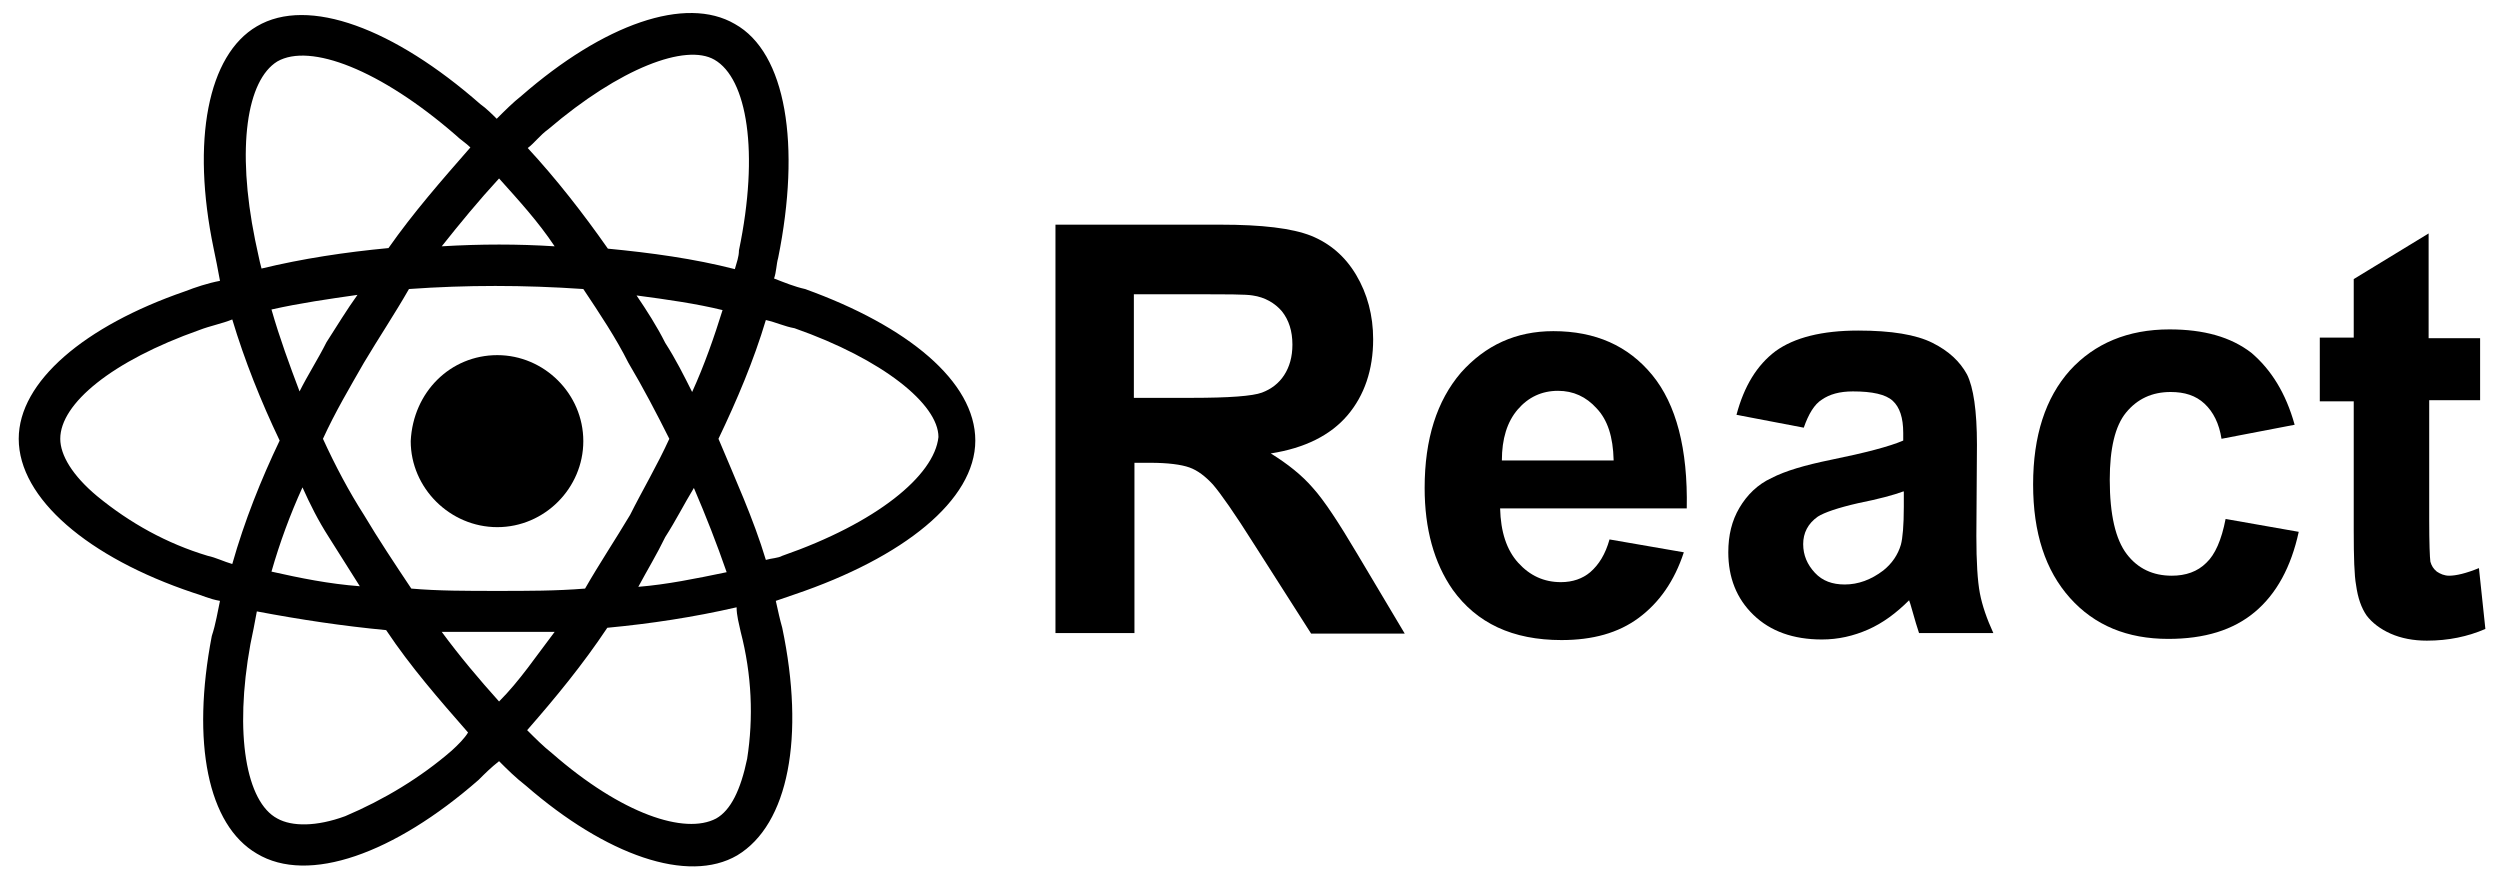
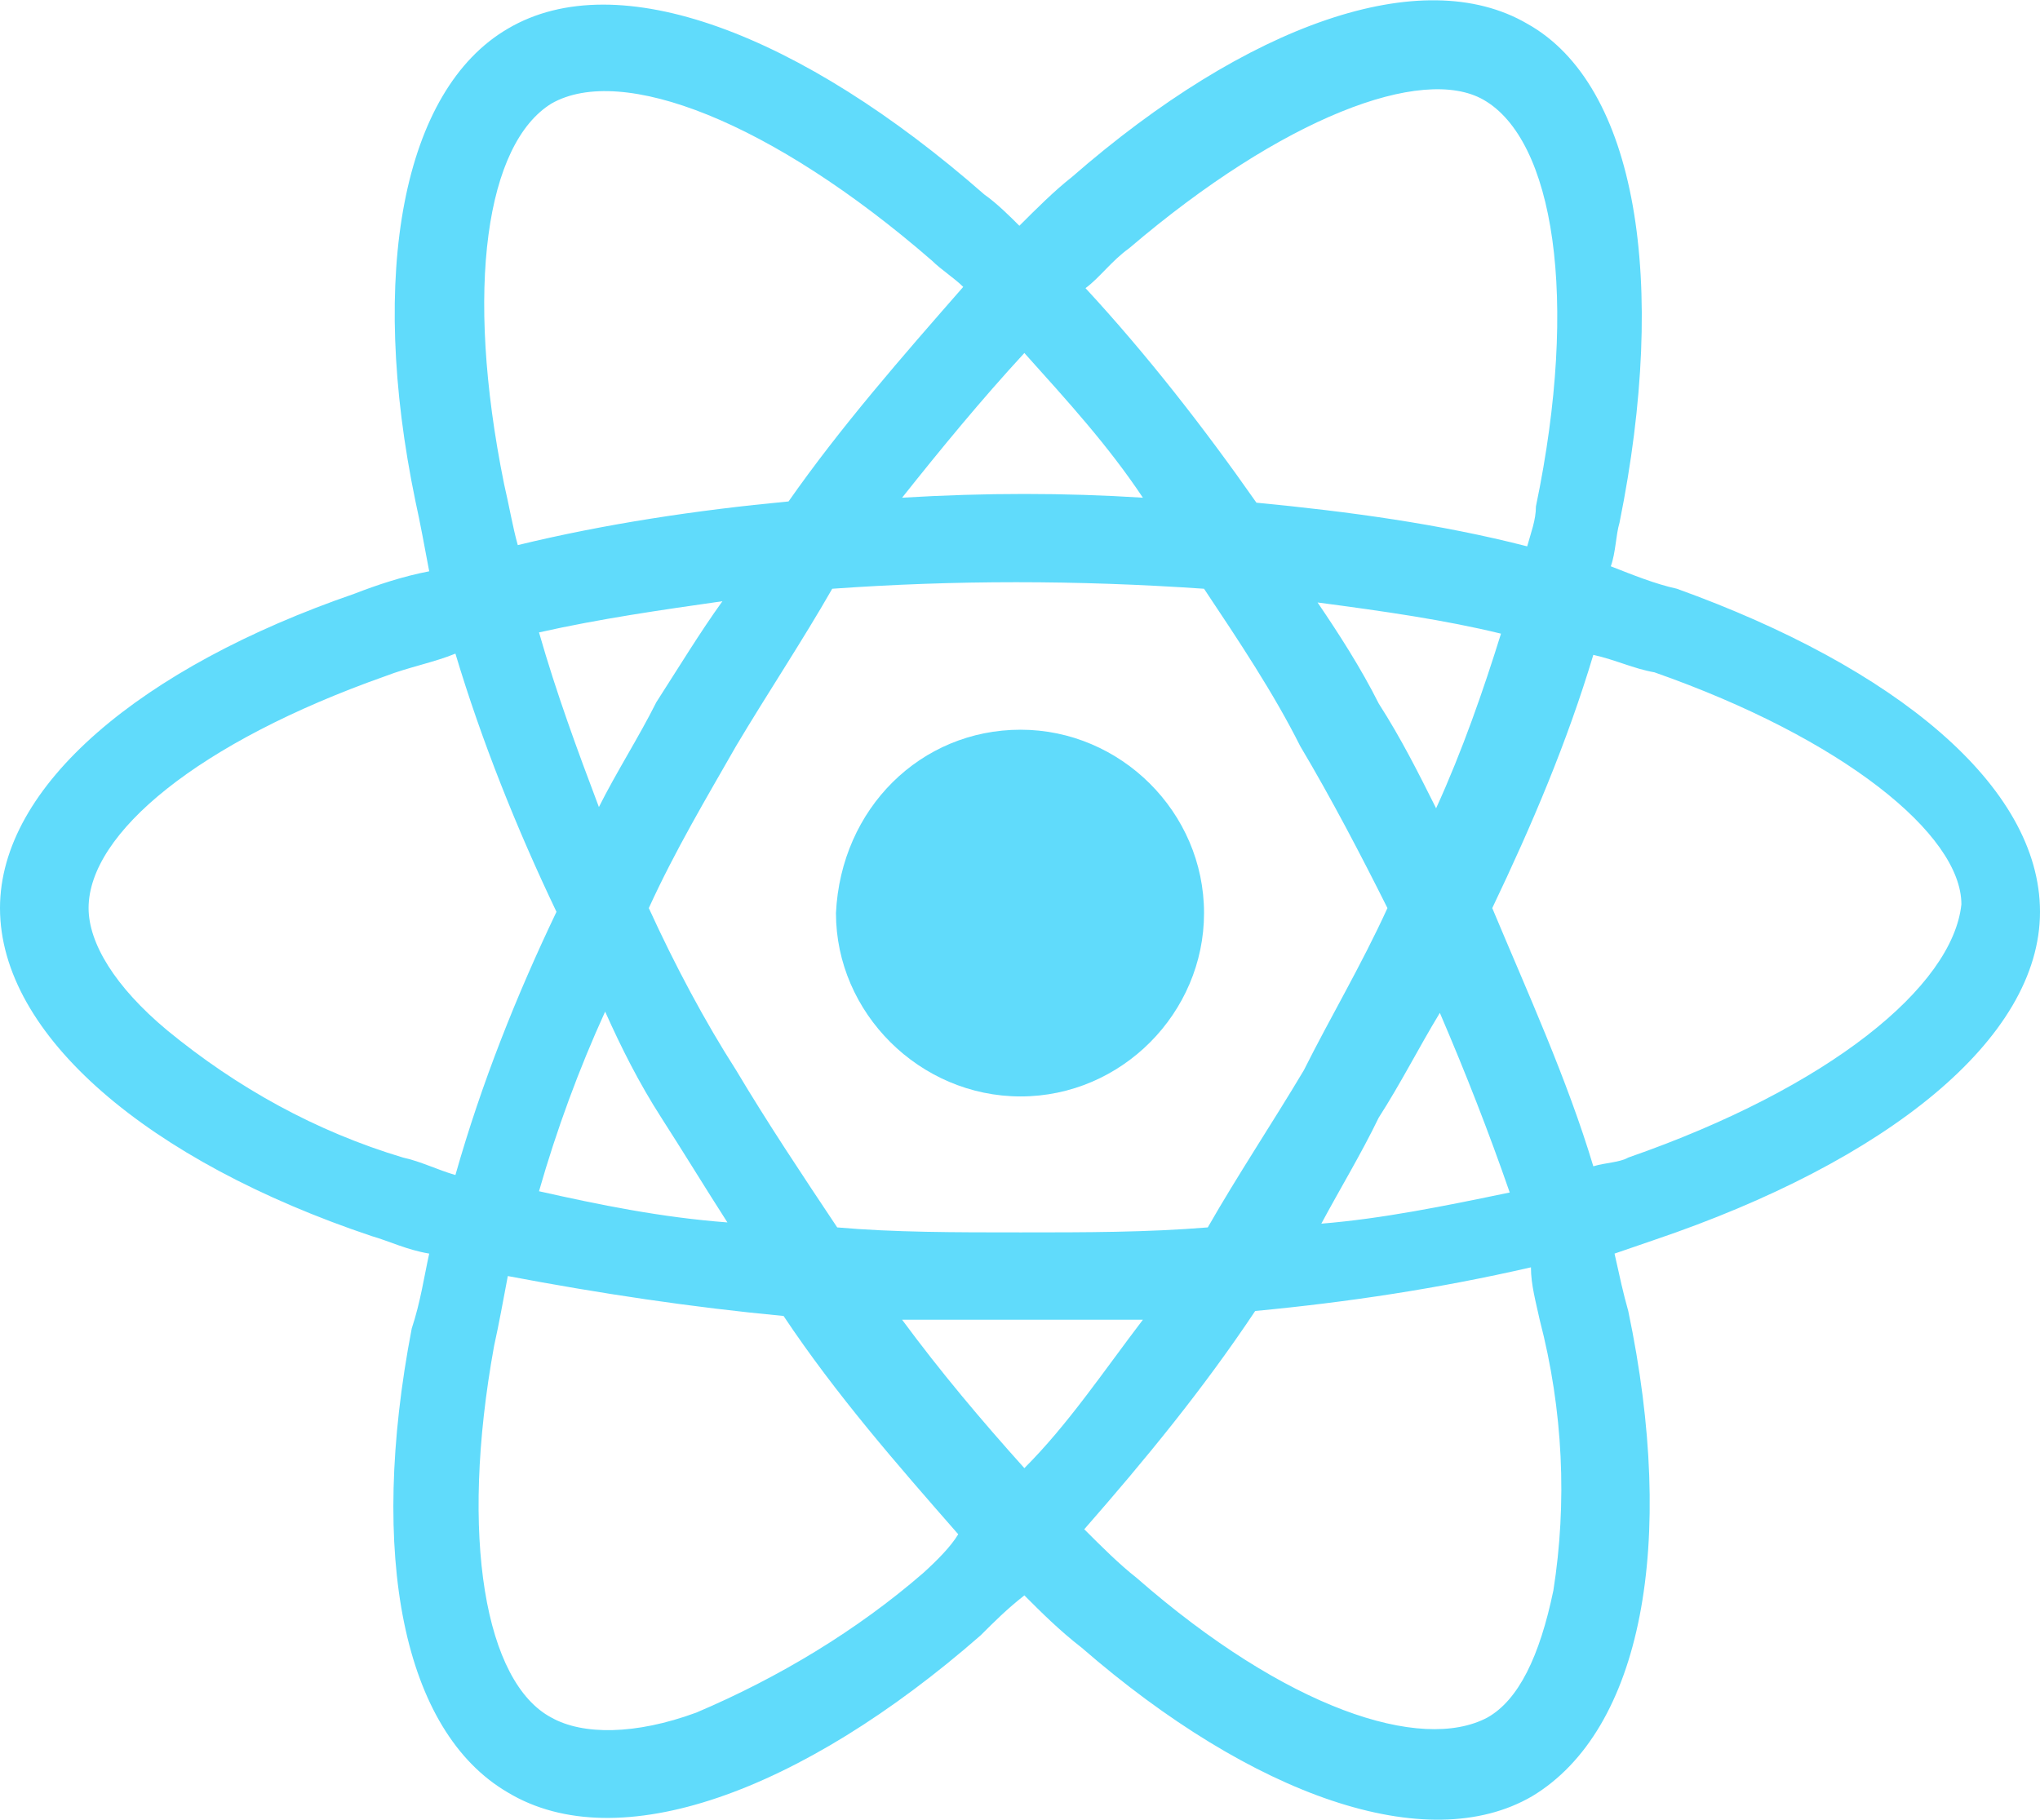
- <svg xmlns="http://www.w3.org/2000/svg" version="1.1" id="Layer_1" x="0px" y="0px" viewBox="0 0 427.3 150" style="enable-background:new 0 0 427.3 150;" xml:space="preserve">
+ <svg xmlns="http://www.w3.org/2000/svg" version="1.1" id="Layer_1" x="0px" y="0px" viewBox="0 0 163.5 145.9" style="enable-background:new 0 0 163.5 145.9;" xml:space="preserve">
+   <style type="text/css">
+ 	.st0{fill:#60DBFB;}
+ </style>
  <g>
-     <path d="M137.6,49.4c-1.8-0.4-3.5-1.1-5.3-1.8c0.4-1.1,0.4-2.5,0.7-3.5c3.9-19.3,1.4-35.1-7.4-40c-8.4-4.9-22.4,0-36.5,12.3   c-1.4,1.1-2.8,2.5-4.2,3.9c-0.7-0.7-1.8-1.8-2.8-2.5C67.4,4.9,52.7-0.7,43.9,4.5c-8.4,4.9-11.2,19.6-7.4,37.9   c0.4,1.8,0.7,3.5,1.1,5.6c-2.1,0.4-4.2,1.1-6,1.8C14.5,55.7,3.2,65.2,3.2,75c0,10.2,11.9,20.3,29.8,26.3c1.4,0.4,2.8,1.1,4.6,1.4   c-0.4,1.8-0.7,3.9-1.4,6c-3.5,18.2-0.7,32.3,7.7,37.2c8.8,5.3,23.5,0,37.9-12.6c1.1-1.1,2.1-2.1,3.5-3.2c1.4,1.4,2.8,2.8,4.6,4.2   c13.7,11.9,27.7,16.8,36.1,11.9c8.8-5.3,11.6-20.3,7.7-38.9c-0.4-1.4-0.7-2.8-1.1-4.6l3.2-1.1c18.6-6.3,30.9-16.1,30.9-26.3   C166.7,65.2,155.1,55.7,137.6,49.4z M93.7,22.1c12.3-10.5,23.5-14.7,28.4-11.9c5.6,3.2,7.7,15.8,4.2,32.6c0,1.1-0.4,2.1-0.7,3.2   c-7-1.8-14.4-2.8-21.7-3.5c-4.2-6-8.8-11.9-13.7-17.2C91.3,24.5,92.3,23.1,93.7,22.1z M56.2,91.8c1.8,2.8,3.5,5.6,5.3,8.4   c-5.3-0.4-10.2-1.4-15.1-2.5c1.4-4.9,3.2-9.8,5.3-14.4C53,86.2,54.4,89,56.2,91.8z M46.4,52.9c4.9-1.1,9.8-1.8,14.7-2.5   c-1.8,2.5-3.5,5.3-5.3,8.1c-1.4,2.8-3.2,5.6-4.6,8.4C49.5,62.4,47.8,57.8,46.4,52.9z M55.2,75c2.1-4.6,4.6-8.8,7-13   c2.5-4.2,5.3-8.4,7.7-12.6c9.8-0.7,19.6-0.7,29.8,0c2.8,4.2,5.6,8.4,7.7,12.6c2.5,4.2,4.9,8.8,7,13c-2.1,4.6-4.6,8.8-6.7,13   c-2.5,4.2-5.3,8.4-7.7,12.6C95.1,101,90.2,101,85,101s-10.2,0-14.7-0.4c-2.8-4.2-5.6-8.4-8.1-12.6C59.7,84.1,57.3,79.6,55.2,75z    M113.7,91.8c1.8-2.8,3.2-5.6,4.9-8.4c2.1,4.9,3.9,9.5,5.6,14.4c-5.3,1.1-10.2,2.1-15.1,2.5C110.6,97.5,112.3,94.7,113.7,91.8z    M118.3,67c-1.4-2.8-2.8-5.6-4.6-8.4c-1.4-2.8-3.2-5.6-4.9-8.1c5.3,0.7,10.2,1.4,14.7,2.5C122.1,57.5,120.4,62.4,118.3,67z    M85.3,30.5c3.5,3.9,6.7,7.4,9.5,11.6c-6.3-0.4-12.6-0.4-19.3,0C78.6,38.2,81.8,34.3,85.3,30.5z M47.4,10.5   C53,7.3,65,11.9,77.9,23.1c0.7,0.7,1.8,1.4,2.5,2.1c-4.9,5.6-9.8,11.2-14,17.2c-7.4,0.7-14.7,1.8-21.7,3.5   c-0.4-1.4-0.7-3.2-1.1-4.9C40.4,25.2,42.2,13.7,47.4,10.5z M39.7,96.4c-1.4-0.4-2.8-1.1-4.2-1.4c-7-2.1-13.3-5.6-18.9-10.2   c-4.2-3.5-6.3-7-6.3-9.8c0-6,8.8-13.3,23.8-18.6c1.8-0.7,3.9-1.1,5.6-1.8c2.1,7,4.9,14,8.1,20.7C44.6,82,41.8,89,39.7,96.4z    M77.2,128.3c-5.3,4.6-11.6,8.4-18.2,11.2c-4.9,1.8-9.1,1.8-11.6,0.4c-5.3-2.8-7.4-14.4-4.6-29.8c0.4-1.8,0.7-3.5,1.1-5.6   c7.4,1.4,14.7,2.5,22.1,3.2c4.2,6.3,9.1,11.9,14,17.5C79.4,126.2,78.3,127.3,77.2,128.3z M85.3,119.9c-3.5-3.9-6.7-7.7-9.8-11.9   c3.2,0,6.3,0,9.5,0c3.5,0,6.7,0,9.8,0C91.6,112.2,88.8,116.4,85.3,119.9z M127.7,129.7c-1.1,5.3-2.8,8.8-5.3,10.2   c-5.3,2.8-16.1-0.7-28.1-11.2c-1.4-1.1-2.8-2.5-4.2-3.9c4.9-5.6,9.5-11.2,13.7-17.5c7.4-0.7,14.7-1.8,22.1-3.5   c0,1.4,0.4,2.8,0.7,4.2C128.5,115.3,128.8,122.7,127.7,129.7z M133.7,95c-0.7,0.4-1.8,0.4-2.8,0.7c-2.1-7-5.3-14-8.1-20.7   c3.2-6.7,6-13.3,8.1-20.3c1.8,0.4,3.2,1.1,4.9,1.4c15.1,5.3,24.6,13,24.6,18.6C159.7,81.3,149.8,89.4,133.7,95z" />
-     <path d="M85,90.1c8.1,0,14.7-6.7,14.7-14.7c0-8.1-6.7-14.7-14.7-14.7S70.6,67,70.2,75.4C70.2,83.4,76.9,90.1,85,90.1z" />
-     <g>
-       <path d="M180.4,108.3V38.4h28.2c7.1,0,12.2,0.6,15.5,1.9c3.2,1.3,5.8,3.5,7.7,6.7c1.9,3.2,2.9,6.9,2.9,11c0,5.2-1.5,9.6-4.4,13    c-2.9,3.4-7.3,5.6-13.1,6.5c2.9,1.8,5.3,3.7,7.2,5.9c1.9,2.1,4.4,5.9,7.6,11.3l8.1,13.6h-16l-9.7-15.2c-3.4-5.4-5.8-8.8-7.1-10.3    c-1.3-1.4-2.6-2.4-4-2.9c-1.4-0.5-3.7-0.8-6.7-0.8h-2.7v29.1H180.4z M193.8,68h9.9c6.4,0,10.4-0.3,12-0.9c1.6-0.6,2.9-1.6,3.8-3    c0.9-1.4,1.4-3.1,1.4-5.2c0-2.3-0.6-4.2-1.8-5.7c-1.2-1.4-2.9-2.4-5-2.7c-1.1-0.2-4.3-0.2-9.8-0.2h-10.5V68z" />
-       <path d="M275.1,92.2l12.7,2.2c-1.6,4.9-4.2,8.6-7.7,11.2c-3.5,2.6-7.9,3.8-13.2,3.8c-8.4,0-14.5-2.9-18.6-8.6    c-3.2-4.6-4.8-10.4-4.8-17.4c0-8.4,2.1-14.9,6.2-19.7c4.2-4.7,9.4-7.1,15.8-7.1c7.2,0,12.8,2.5,16.9,7.5c4.1,5,6.1,12.6,5.9,22.8    h-31.9c0.1,4,1.1,7.1,3.1,9.3c2,2.2,4.4,3.3,7.3,3.3c2,0,3.7-0.6,5-1.7C273.3,96.5,274.4,94.7,275.1,92.2z M275.8,78.6    c-0.1-3.9-1-6.8-2.9-8.8c-1.8-2-4-3-6.6-3c-2.8,0-5.1,1.1-6.9,3.2c-1.8,2.1-2.7,5-2.7,8.7H275.8z" />
-       <path d="M308.3,73.1l-11.5-2.2c1.3-4.9,3.5-8.5,6.7-10.9c3.2-2.3,7.9-3.5,14.1-3.5c5.7,0,9.9,0.7,12.7,2.1    c2.8,1.4,4.7,3.2,5.9,5.4c1.1,2.2,1.7,6.2,1.7,12l-0.1,15.6c0,4.4,0.2,7.7,0.6,9.8c0.4,2.1,1.2,4.4,2.3,6.8H328    c-0.3-0.9-0.7-2.2-1.2-4c-0.2-0.8-0.4-1.3-0.5-1.6c-2.2,2.2-4.5,3.9-7,5c-2.5,1.1-5.1,1.7-7.9,1.7c-4.9,0-8.8-1.4-11.7-4.2    c-2.9-2.8-4.3-6.4-4.3-10.7c0-2.9,0.6-5.4,1.9-7.6c1.3-2.2,3.1-4,5.5-5.1c2.3-1.2,5.7-2.2,10.1-3.1c5.9-1.2,10.1-2.3,12.4-3.3    v-1.3c0-2.6-0.6-4.4-1.8-5.5c-1.2-1.1-3.5-1.6-6.8-1.6c-2.3,0-4,0.5-5.3,1.4C310.1,69.1,309.1,70.8,308.3,73.1z M325.3,84    c-1.6,0.6-4.2,1.3-7.7,2c-3.5,0.8-5.8,1.6-6.9,2.3c-1.7,1.2-2.5,2.8-2.5,4.7c0,1.9,0.7,3.5,2,4.9c1.3,1.4,3,2,5.1,2    c2.3,0,4.5-0.8,6.6-2.4c1.5-1.2,2.5-2.7,3-4.4c0.3-1.1,0.5-3.3,0.5-6.5V84z" />
-       <path d="M392.2,72.6L379.7,75c-0.4-2.6-1.4-4.6-2.9-6s-3.4-2-5.8-2c-3.2,0-5.7,1.2-7.6,3.5c-1.9,2.3-2.8,6.2-2.8,11.5    c0,6,1,10.2,2.9,12.7c1.9,2.5,4.5,3.7,7.7,3.7c2.4,0,4.4-0.7,5.9-2.2c1.5-1.4,2.6-3.9,3.3-7.5l12.5,2.2c-1.3,6-3.8,10.6-7.5,13.7    c-3.7,3.1-8.6,4.6-14.8,4.6c-7,0-12.6-2.3-16.8-7c-4.2-4.7-6.3-11.1-6.3-19.4c0-8.3,2.1-14.8,6.3-19.5c4.2-4.6,9.9-7,17-7    c5.9,0,10.5,1.3,14,4C388.2,63.2,390.7,67.2,392.2,72.6z" />
-       <path d="M423.9,57.7v10.7h-8.7v20.4c0,4.1,0.1,6.5,0.2,7.2c0.2,0.7,0.5,1.2,1.1,1.7c0.6,0.4,1.3,0.7,2.1,0.7    c1.2,0,2.9-0.4,5.1-1.3l1.1,10.4c-3,1.3-6.3,2-10,2c-2.3,0-4.4-0.4-6.2-1.2c-1.8-0.8-3.2-1.9-4.1-3.1c-0.9-1.3-1.5-3-1.8-5.2    c-0.3-1.6-0.4-4.7-0.4-9.4v-22h-5.8V57.7h5.8v-10l12.8-7.8v17.9H423.9z" />
-     </g>
+     <path class="st0" d="M134.4,47.2c-1.8-0.4-3.5-1.1-5.3-1.8c0.4-1.1,0.4-2.5,0.7-3.5c3.9-19.3,1.4-35.1-7.4-40   C114-3,100,1.9,85.9,14.2c-1.4,1.1-2.8,2.5-4.2,3.9c-0.7-0.7-1.8-1.8-2.8-2.5C64.2,2.7,49.5-2.9,40.7,2.3   c-8.4,4.9-11.2,19.6-7.4,37.9c0.4,1.8,0.7,3.5,1.1,5.6c-2.1,0.4-4.2,1.1-6,1.8C11.3,53.5,0,63,0,72.8C0,83,11.9,93.1,29.8,99.1   c1.4,0.4,2.8,1.1,4.6,1.4c-0.4,1.8-0.7,3.9-1.4,6c-3.5,18.2-0.7,32.3,7.7,37.2c8.8,5.3,23.5,0,37.9-12.6c1.1-1.1,2.1-2.1,3.5-3.2   c1.4,1.4,2.8,2.8,4.6,4.2c13.7,11.9,27.7,16.8,36.1,11.9c8.8-5.3,11.6-20.3,7.7-38.9c-0.4-1.4-0.7-2.8-1.1-4.6l3.2-1.1   c18.6-6.3,30.9-16.1,30.9-26.3C163.5,63,151.9,53.5,134.4,47.2z M90.5,19.9C102.8,9.4,114,5.2,118.9,8c5.6,3.2,7.7,15.8,4.2,32.6   c0,1.1-0.4,2.1-0.7,3.2c-7-1.8-14.4-2.8-21.7-3.5c-4.2-6-8.8-11.9-13.7-17.2C88.1,22.3,89.1,20.9,90.5,19.9z M53,89.6   c1.8,2.8,3.5,5.6,5.3,8.4c-5.3-0.4-10.2-1.4-15.1-2.5c1.4-4.9,3.2-9.8,5.3-14.4C49.8,84,51.2,86.8,53,89.6z M43.2,50.7   c4.9-1.1,9.8-1.8,14.7-2.5c-1.8,2.5-3.5,5.3-5.3,8.1c-1.4,2.8-3.2,5.6-4.6,8.4C46.3,60.2,44.6,55.6,43.2,50.7z M52,72.8   c2.1-4.6,4.6-8.8,7-13c2.5-4.2,5.3-8.4,7.7-12.6c9.8-0.7,19.6-0.7,29.8,0c2.8,4.2,5.6,8.4,7.7,12.6c2.5,4.2,4.9,8.8,7,13   c-2.1,4.6-4.6,8.8-6.7,13c-2.5,4.2-5.3,8.4-7.7,12.6c-4.9,0.4-9.8,0.4-15,0.4s-10.2,0-14.7-0.4c-2.8-4.2-5.6-8.4-8.1-12.6   C56.5,81.9,54.1,77.4,52,72.8z M110.5,89.6c1.8-2.8,3.2-5.6,4.9-8.4c2.1,4.9,3.9,9.5,5.6,14.4c-5.3,1.1-10.2,2.1-15.1,2.5   C107.4,95.3,109.1,92.5,110.5,89.6z M115.1,64.8c-1.4-2.8-2.8-5.6-4.6-8.4c-1.4-2.8-3.2-5.6-4.9-8.1c5.3,0.7,10.2,1.4,14.7,2.5   C118.9,55.3,117.2,60.2,115.1,64.8z M82.1,28.3c3.5,3.9,6.7,7.4,9.5,11.6c-6.3-0.4-12.6-0.4-19.3,0C75.4,36,78.6,32.1,82.1,28.3z    M44.2,8.3c5.6-3.2,17.6,1.4,30.5,12.6c0.7,0.7,1.8,1.4,2.5,2.1c-4.9,5.6-9.8,11.2-14,17.2c-7.4,0.7-14.7,1.8-21.7,3.5   c-0.4-1.4-0.7-3.2-1.1-4.9C37.2,23,39,11.5,44.2,8.3z M36.5,94.2c-1.4-0.4-2.8-1.1-4.2-1.4c-7-2.1-13.3-5.6-18.9-10.2   c-4.2-3.5-6.3-7-6.3-9.8c0-6,8.8-13.3,23.8-18.6c1.8-0.7,3.9-1.1,5.6-1.8c2.1,7,4.9,14,8.1,20.7C41.4,79.8,38.6,86.8,36.5,94.2z    M74,126.1c-5.3,4.6-11.6,8.4-18.2,11.2c-4.9,1.8-9.1,1.8-11.6,0.4c-5.3-2.8-7.4-14.4-4.6-29.8c0.4-1.8,0.7-3.5,1.1-5.6   c7.4,1.4,14.7,2.5,22.1,3.2c4.2,6.3,9.1,11.9,14,17.5C76.2,124,75.1,125.1,74,126.1z M82.1,117.7c-3.5-3.9-6.7-7.7-9.8-11.9   c3.2,0,6.3,0,9.5,0c3.5,0,6.7,0,9.8,0C88.4,110,85.6,114.2,82.1,117.7z M124.5,127.5c-1.1,5.3-2.8,8.8-5.3,10.2   c-5.3,2.8-16.1-0.7-28.1-11.2c-1.4-1.1-2.8-2.5-4.2-3.9c4.9-5.6,9.5-11.2,13.7-17.5c7.4-0.7,14.7-1.8,22.1-3.5   c0,1.4,0.4,2.8,0.7,4.2C125.3,113.1,125.6,120.5,124.5,127.5z M130.5,92.8c-0.7,0.4-1.8,0.4-2.8,0.7c-2.1-7-5.3-14-8.1-20.7   c3.2-6.7,6-13.3,8.1-20.3c1.8,0.4,3.2,1.1,4.9,1.4c15.1,5.3,24.6,13,24.6,18.6C156.5,79.1,146.6,87.2,130.5,92.8z" />
+     <path class="st0" d="M81.8,87.9c8.1,0,14.7-6.7,14.7-14.7c0-8.1-6.7-14.7-14.7-14.7S67.4,64.8,67,73.2C67,81.2,73.7,87.9,81.8,87.9   z" />
  </g>
</svg>
